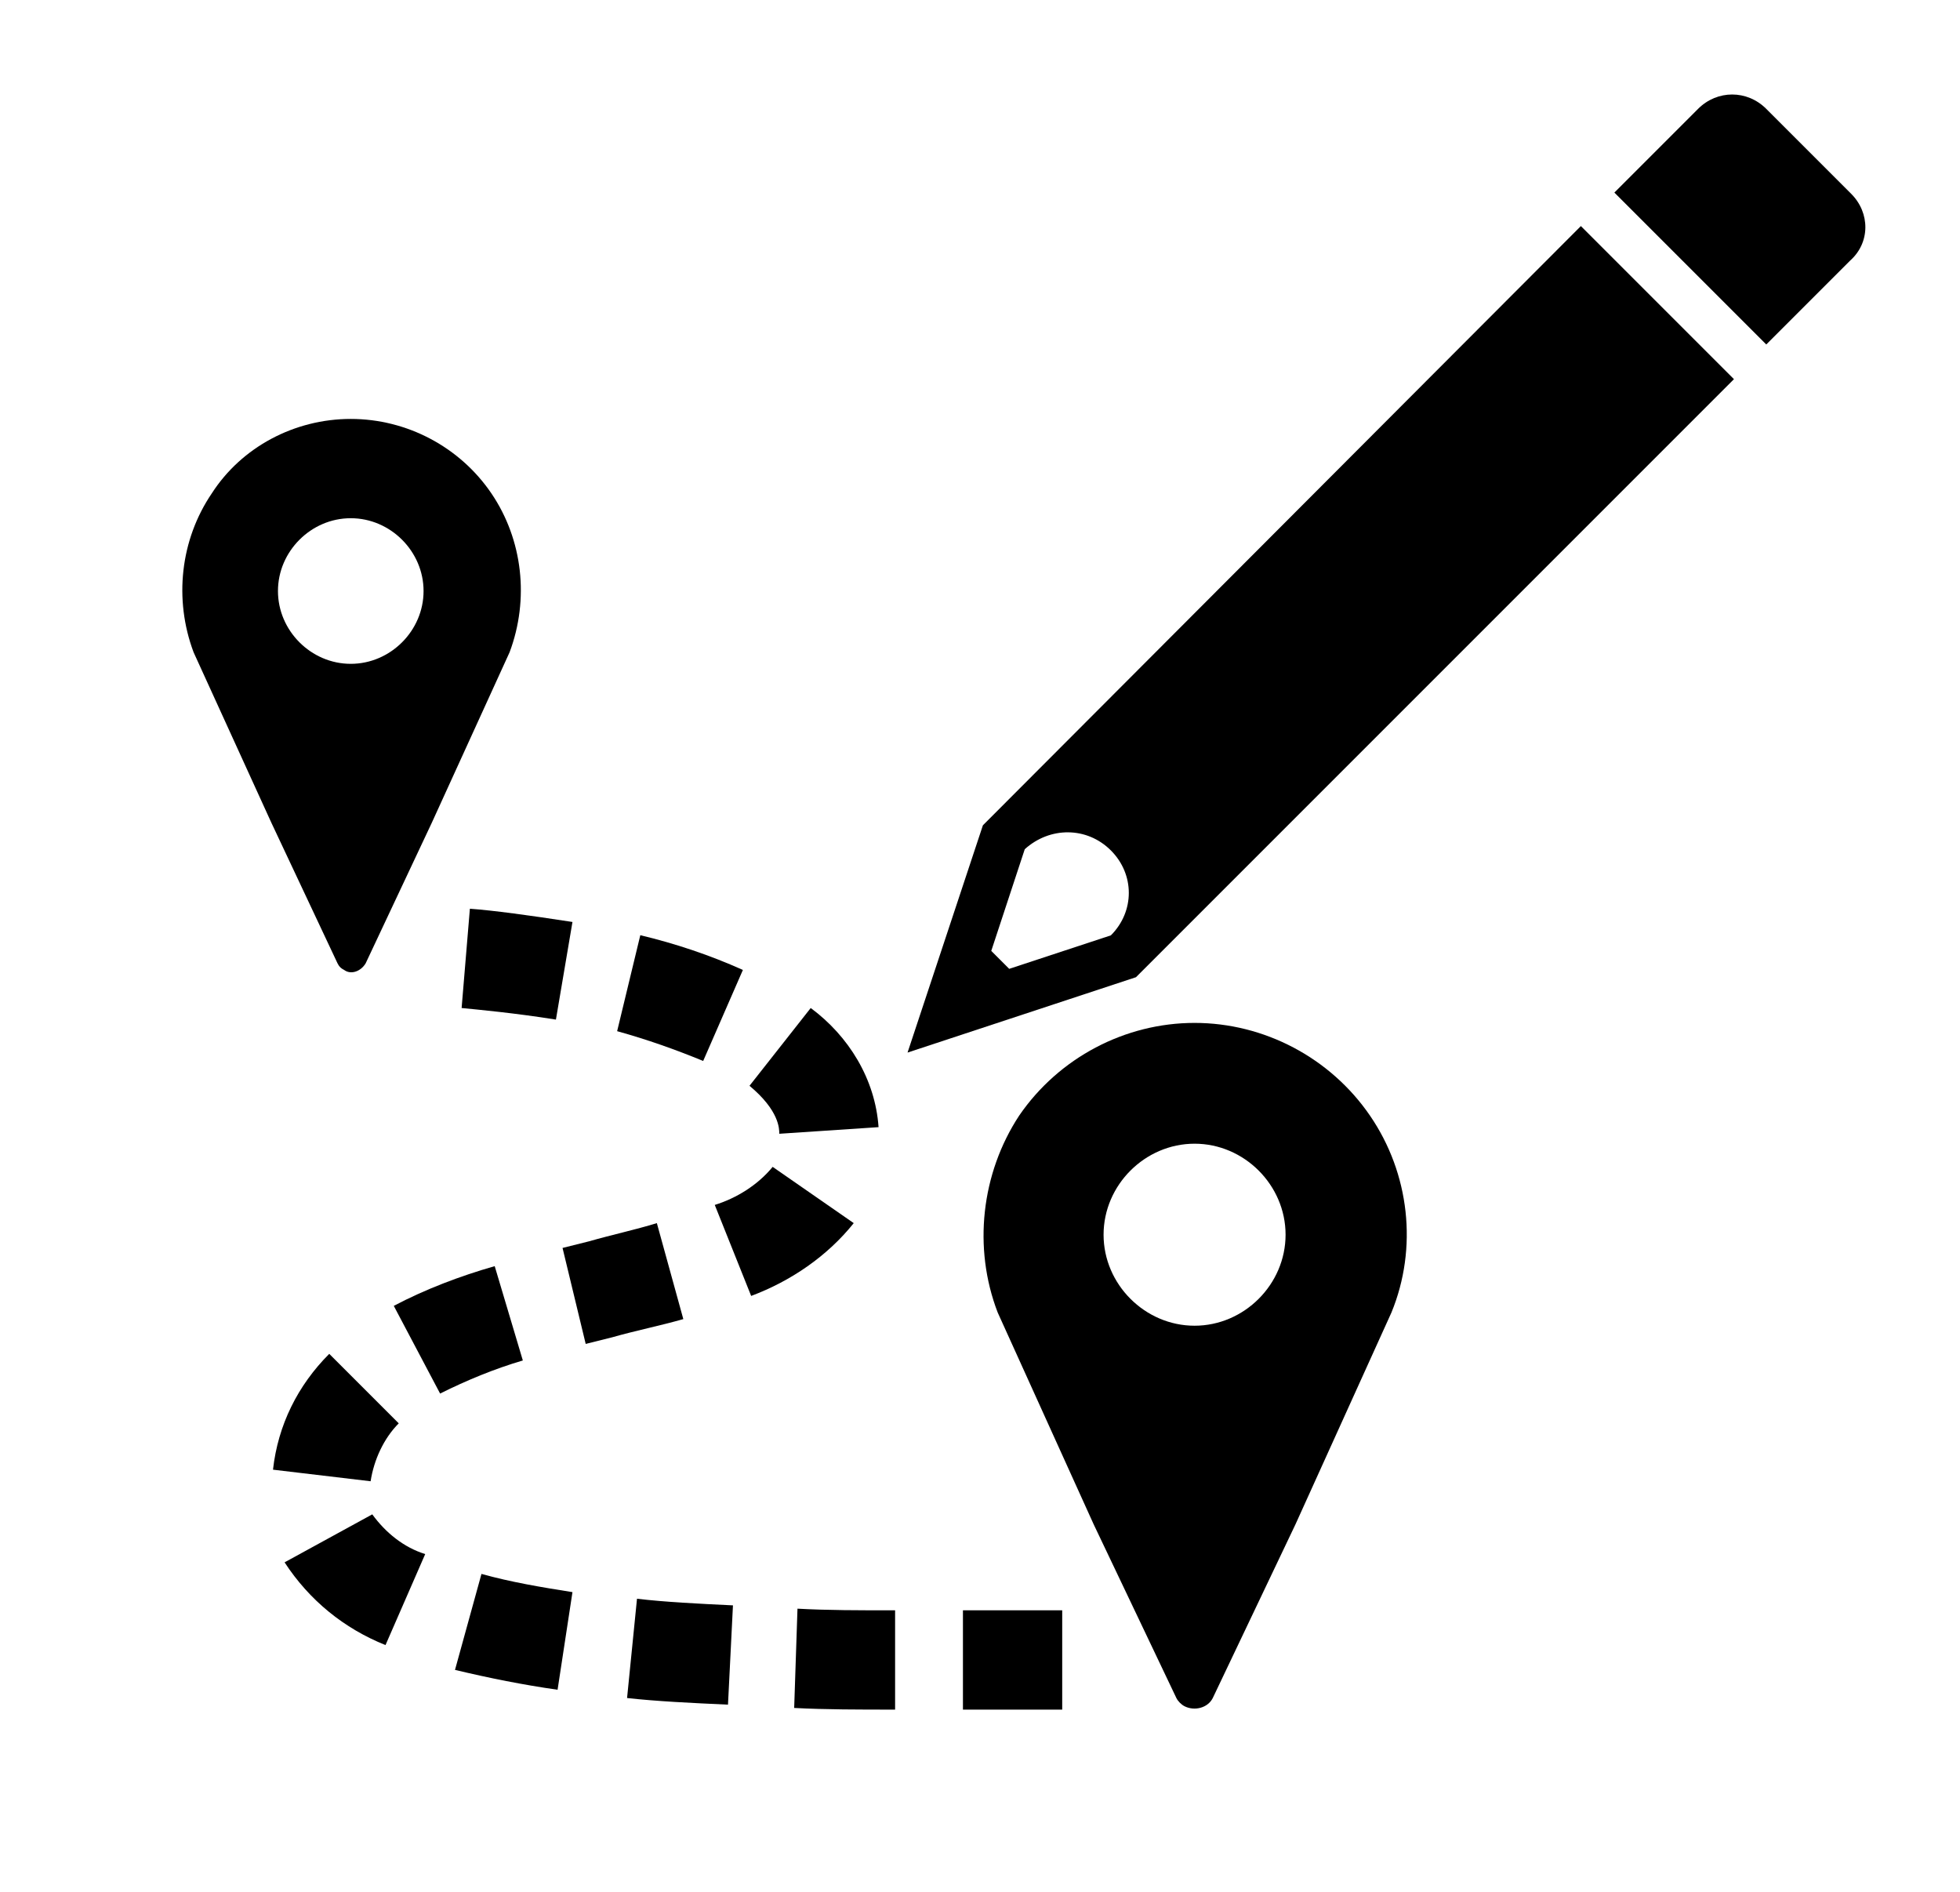
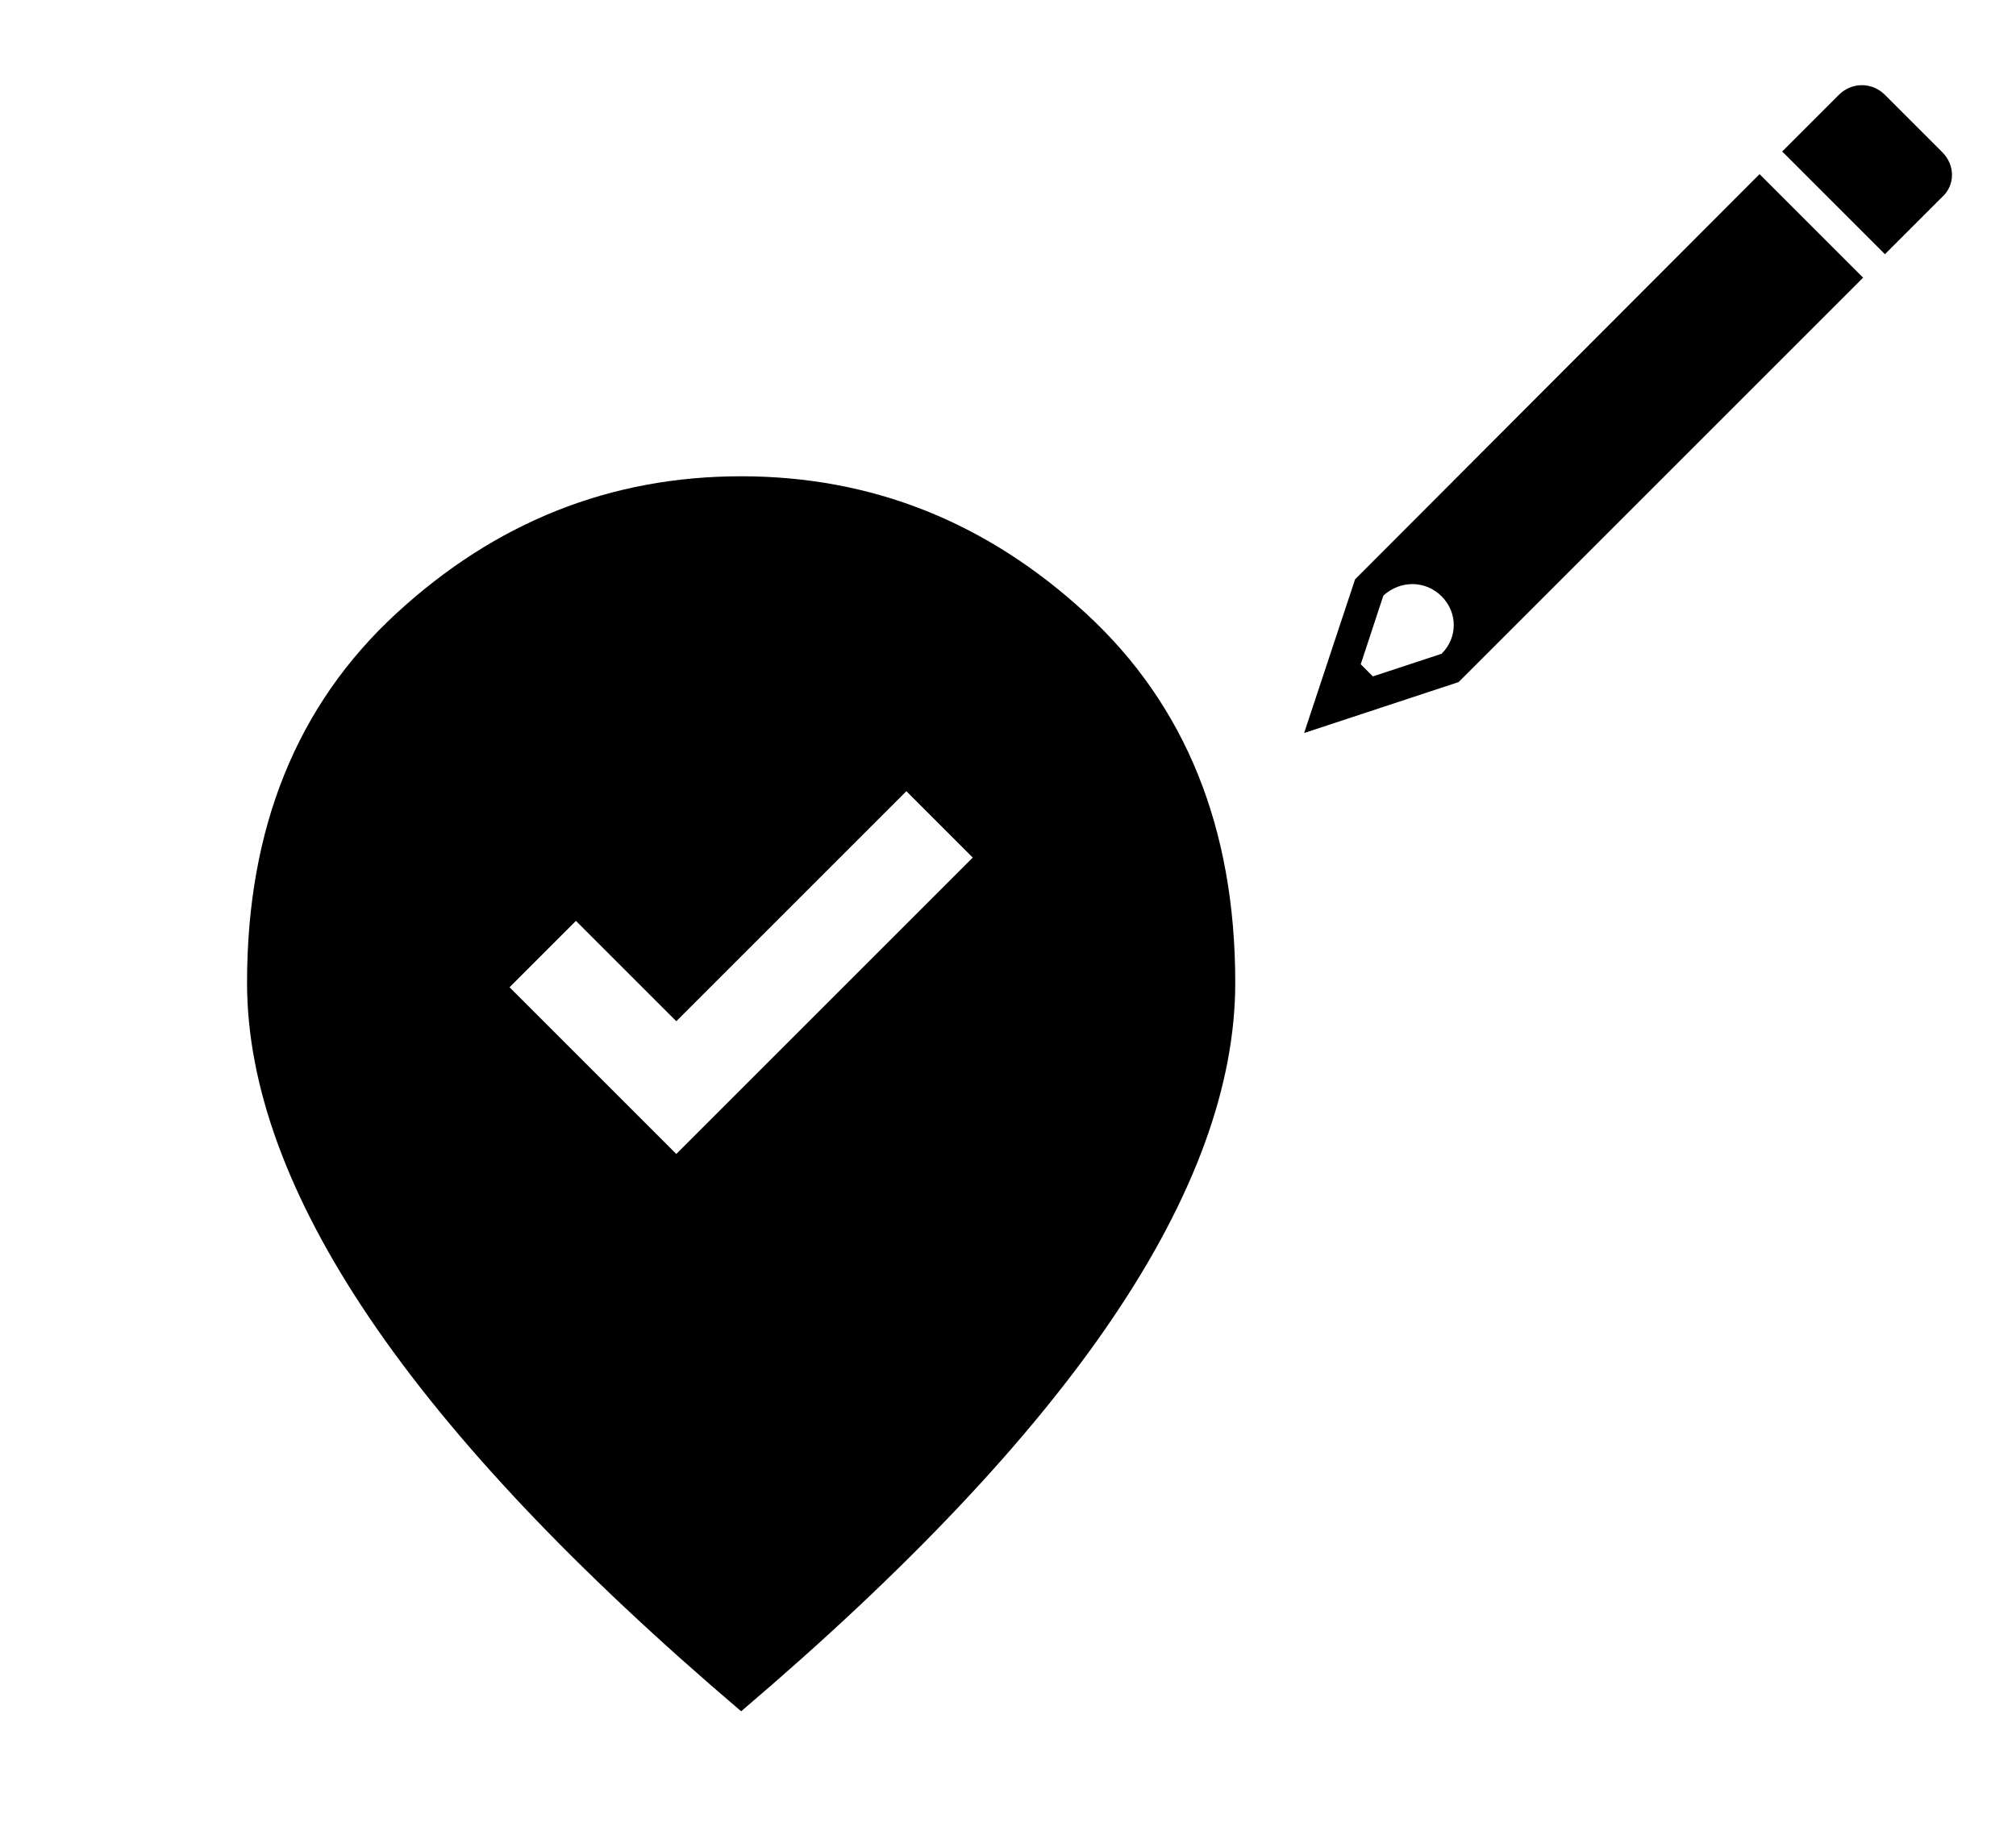
- <svg xmlns="http://www.w3.org/2000/svg" width="886" height="855" xml:space="preserve" overflow="hidden">
-   <g transform="translate(-1690 -1282)">
+ <svg xmlns="http://www.w3.org/2000/svg" width="1137" height="1035" xml:space="preserve" overflow="hidden">
+   <g transform="translate(-2928 -60)">
    <g>
      <g>
        <g>
-           <path d="M559.442 163.046C541.492 163.046 526.533 148.088 526.533 130.138 526.533 112.188 541.492 97.229 559.442 97.229 577.392 97.229 592.35 112.188 592.35 130.138L592.35 130.138C592.35 148.088 577.392 163.046 559.442 163.046 559.442 163.046 559.442 163.046 559.442 163.046ZM559.442 52.354C534.013 52.354 510.079 65.069 495.869 86.01 481.658 106.952 478.667 133.877 487.642 157.81L522.794 234.846 552.711 298.419C554.954 302.158 559.442 303.654 562.433 301.41 563.929 300.663 564.677 299.915 565.425 298.419L595.342 234.846 630.494 157.81C639.469 133.877 636.477 106.952 622.267 86.01 608.804 65.069 584.871 52.354 559.442 52.354Z" transform="matrix(-1 0 0 1 2408 1419)" />
-           <path d="M178.004 462.213C155.567 462.213 136.869 443.515 136.869 421.077 136.869 398.64 155.567 379.942 178.004 379.942 200.442 379.942 219.14 398.64 219.14 421.077 219.14 421.077 219.14 421.077 219.14 421.077 219.14 443.515 200.442 462.213 178.004 462.213 178.004 462.213 178.004 462.213 178.004 462.213L178.004 462.213ZM178.004 325.344C146.592 325.344 116.675 341.05 98.725 367.227 80.775 393.404 77.035 427.06 89.002 456.229L132.381 551.963 169.777 630.494C172.021 634.981 178.004 636.477 182.492 634.233 183.988 633.485 185.483 631.99 186.231 630.494L223.627 551.963 267.006 456.229C278.225 427.06 274.485 393.404 257.283 367.227 239.333 341.05 209.417 325.344 178.004 325.344L178.004 325.344Z" transform="matrix(-1 0 0 1 2408 1419)" />
-           <path d="M282.713 635.729 263.267 635.729C254.292 635.729 246.065 635.729 237.838 635.729L237.838 590.854C245.317 590.854 254.292 590.854 263.267 590.854L282.713 590.854 282.713 635.729Z" transform="matrix(-1 0 0 1 2408 1419)" />
-           <path d="M313.377 635.729 313.377 590.854C329.831 590.854 344.042 590.854 357.504 590.106L359 634.981C344.79 635.729 329.831 635.729 313.377 635.729Z" transform="matrix(-1 0 0 1 2408 1419)" />
-           <path d="M388.917 633.485 386.673 588.61C402.379 587.863 417.338 587.115 430.052 585.619L434.54 630.494C421.077 631.99 405.371 632.738 388.917 633.485L388.917 633.485Z" transform="matrix(-1 0 0 1 2408 1419)" />
-           <path d="M465.952 626.754 459.221 582.627C473.431 580.383 486.894 578.14 500.356 574.4L512.323 617.779C496.617 621.519 481.658 624.51 465.952 626.754Z" transform="matrix(-1 0 0 1 2408 1419)" />
-           <path d="M543.735 606.56 525.786 565.425C535.508 562.433 543.735 555.702 549.719 547.475L589.358 569.165C578.14 586.367 562.433 599.081 543.735 606.56L543.735 606.56Z" transform="matrix(-1 0 0 1 2408 1419)" />
-           <path d="M550.467 532.517C548.971 522.794 544.483 513.071 537.752 506.34L569.165 474.927C583.375 489.138 592.35 507.088 594.594 527.281L550.467 532.517Z" transform="matrix(-1 0 0 1 2408 1419)" />
-           <path d="M519.054 492.877C507.088 486.894 494.373 481.658 481.658 477.919L494.373 435.288C510.079 439.775 525.786 445.758 539.996 453.238L519.054 492.877Z" transform="matrix(-1 0 0 1 2408 1419)" />
-           <path d="M453.238 470.44 441.271 467.448C430.8 464.456 419.581 462.213 409.11 459.221L421.077 415.842C430.8 418.833 441.271 421.077 451.742 424.069L463.708 427.06 453.238 470.44Z" transform="matrix(-1 0 0 1 2408 1419)" />
-           <path d="M378.446 448.75C360.496 442.019 344.042 430.8 332.075 415.842L368.723 390.413C375.454 398.64 385.177 404.623 394.9 407.615L378.446 448.75Z" transform="matrix(-1 0 0 1 2408 1419)" />
-           <path d="M365.731 375.454 320.856 372.463C322.352 350.773 334.319 331.327 351.521 318.613L379.194 353.765C365.731 364.983 365.731 373.21 365.731 375.454L365.731 375.454Z" transform="matrix(-1 0 0 1 2408 1419)" />
-           <path d="M400.135 342.546 382.185 301.41C397.144 294.679 412.85 289.444 428.556 285.704L439.027 329.083C425.565 332.823 412.85 337.31 400.135 342.546L400.135 342.546Z" transform="matrix(-1 0 0 1 2408 1419)" />
-           <path d="M466.7 323.848 459.221 279.721C478.667 276.729 495.121 274.485 505.592 273.738L509.331 318.613C501.852 319.36 485.398 320.856 466.7 323.848L466.7 323.848Z" transform="matrix(-1 0 0 1 2408 1419)" />
+           <path d="M114.062 324.394C123.187 333.519 123.187 347.662 114.062 356.787L75.281 369.562 68.438 362.719 81.213 323.937C90.794 315.269 104.937 315.269 114.062 324.394ZM293.369 86.231 65.244 314.812 36.5 401.5 123.644 372.756 351.769 144.631" transform="matrix(1 0 0 1 3627 71.9998)" />
+           <path d="M396.481 73.912 364.087 41.519C356.787 34.219 345.381 34.219 338.081 41.519L306.144 73.456 364.087 131.4 396.025 99.463C403.781 92.619 403.781 81.213 396.481 73.912Z" transform="matrix(1 0 0 1 3627 71.9998)" />
        </g>
      </g>
    </g>
    <g>
      <g>
        <g>
-           <path d="M2192.16 1666.38C2202.97 1677.2 2202.97 1693.96 2192.16 1704.77L2146.2 1719.91 2138.09 1711.8 2153.23 1665.84C2164.58 1655.57 2181.34 1655.57 2192.16 1666.38ZM2404.62 1384.18 2134.31 1655.03 2100.25 1757.75 2203.51 1723.69 2473.82 1453.38" />
-           <path d="M2526.8 1369.58 2488.42 1331.2C2479.77 1322.55 2466.25 1322.55 2457.6 1331.2L2419.76 1369.04 2488.42 1437.7 2526.26 1399.86C2535.45 1391.75 2535.45 1378.23 2526.8 1369.58Z" />
+           <path d="M3309.43 710.962 3476.62 543.762 3439.18 506.317 3309.43 636.071 3252.82 579.467 3215.38 616.912 3309.43 710.962ZM3346 1025.33C3252.53 945.797 3182.72 871.921 3136.56 803.706 3090.41 735.491 3067.33 672.355 3067.33 614.3 3067.33 527.217 3095.35 457.84 3151.37 406.171 3207.39 354.501 3272.27 328.667 3346 328.667 3419.73 328.667 3484.61 354.501 3540.63 406.171 3596.65 457.84 3624.67 527.217 3624.67 614.3 3624.67 672.355 3601.59 735.491 3555.44 803.706 3509.28 871.921 3439.47 945.797 3346 1025.33Z" />
        </g>
      </g>
    </g>
  </g>
</svg>
